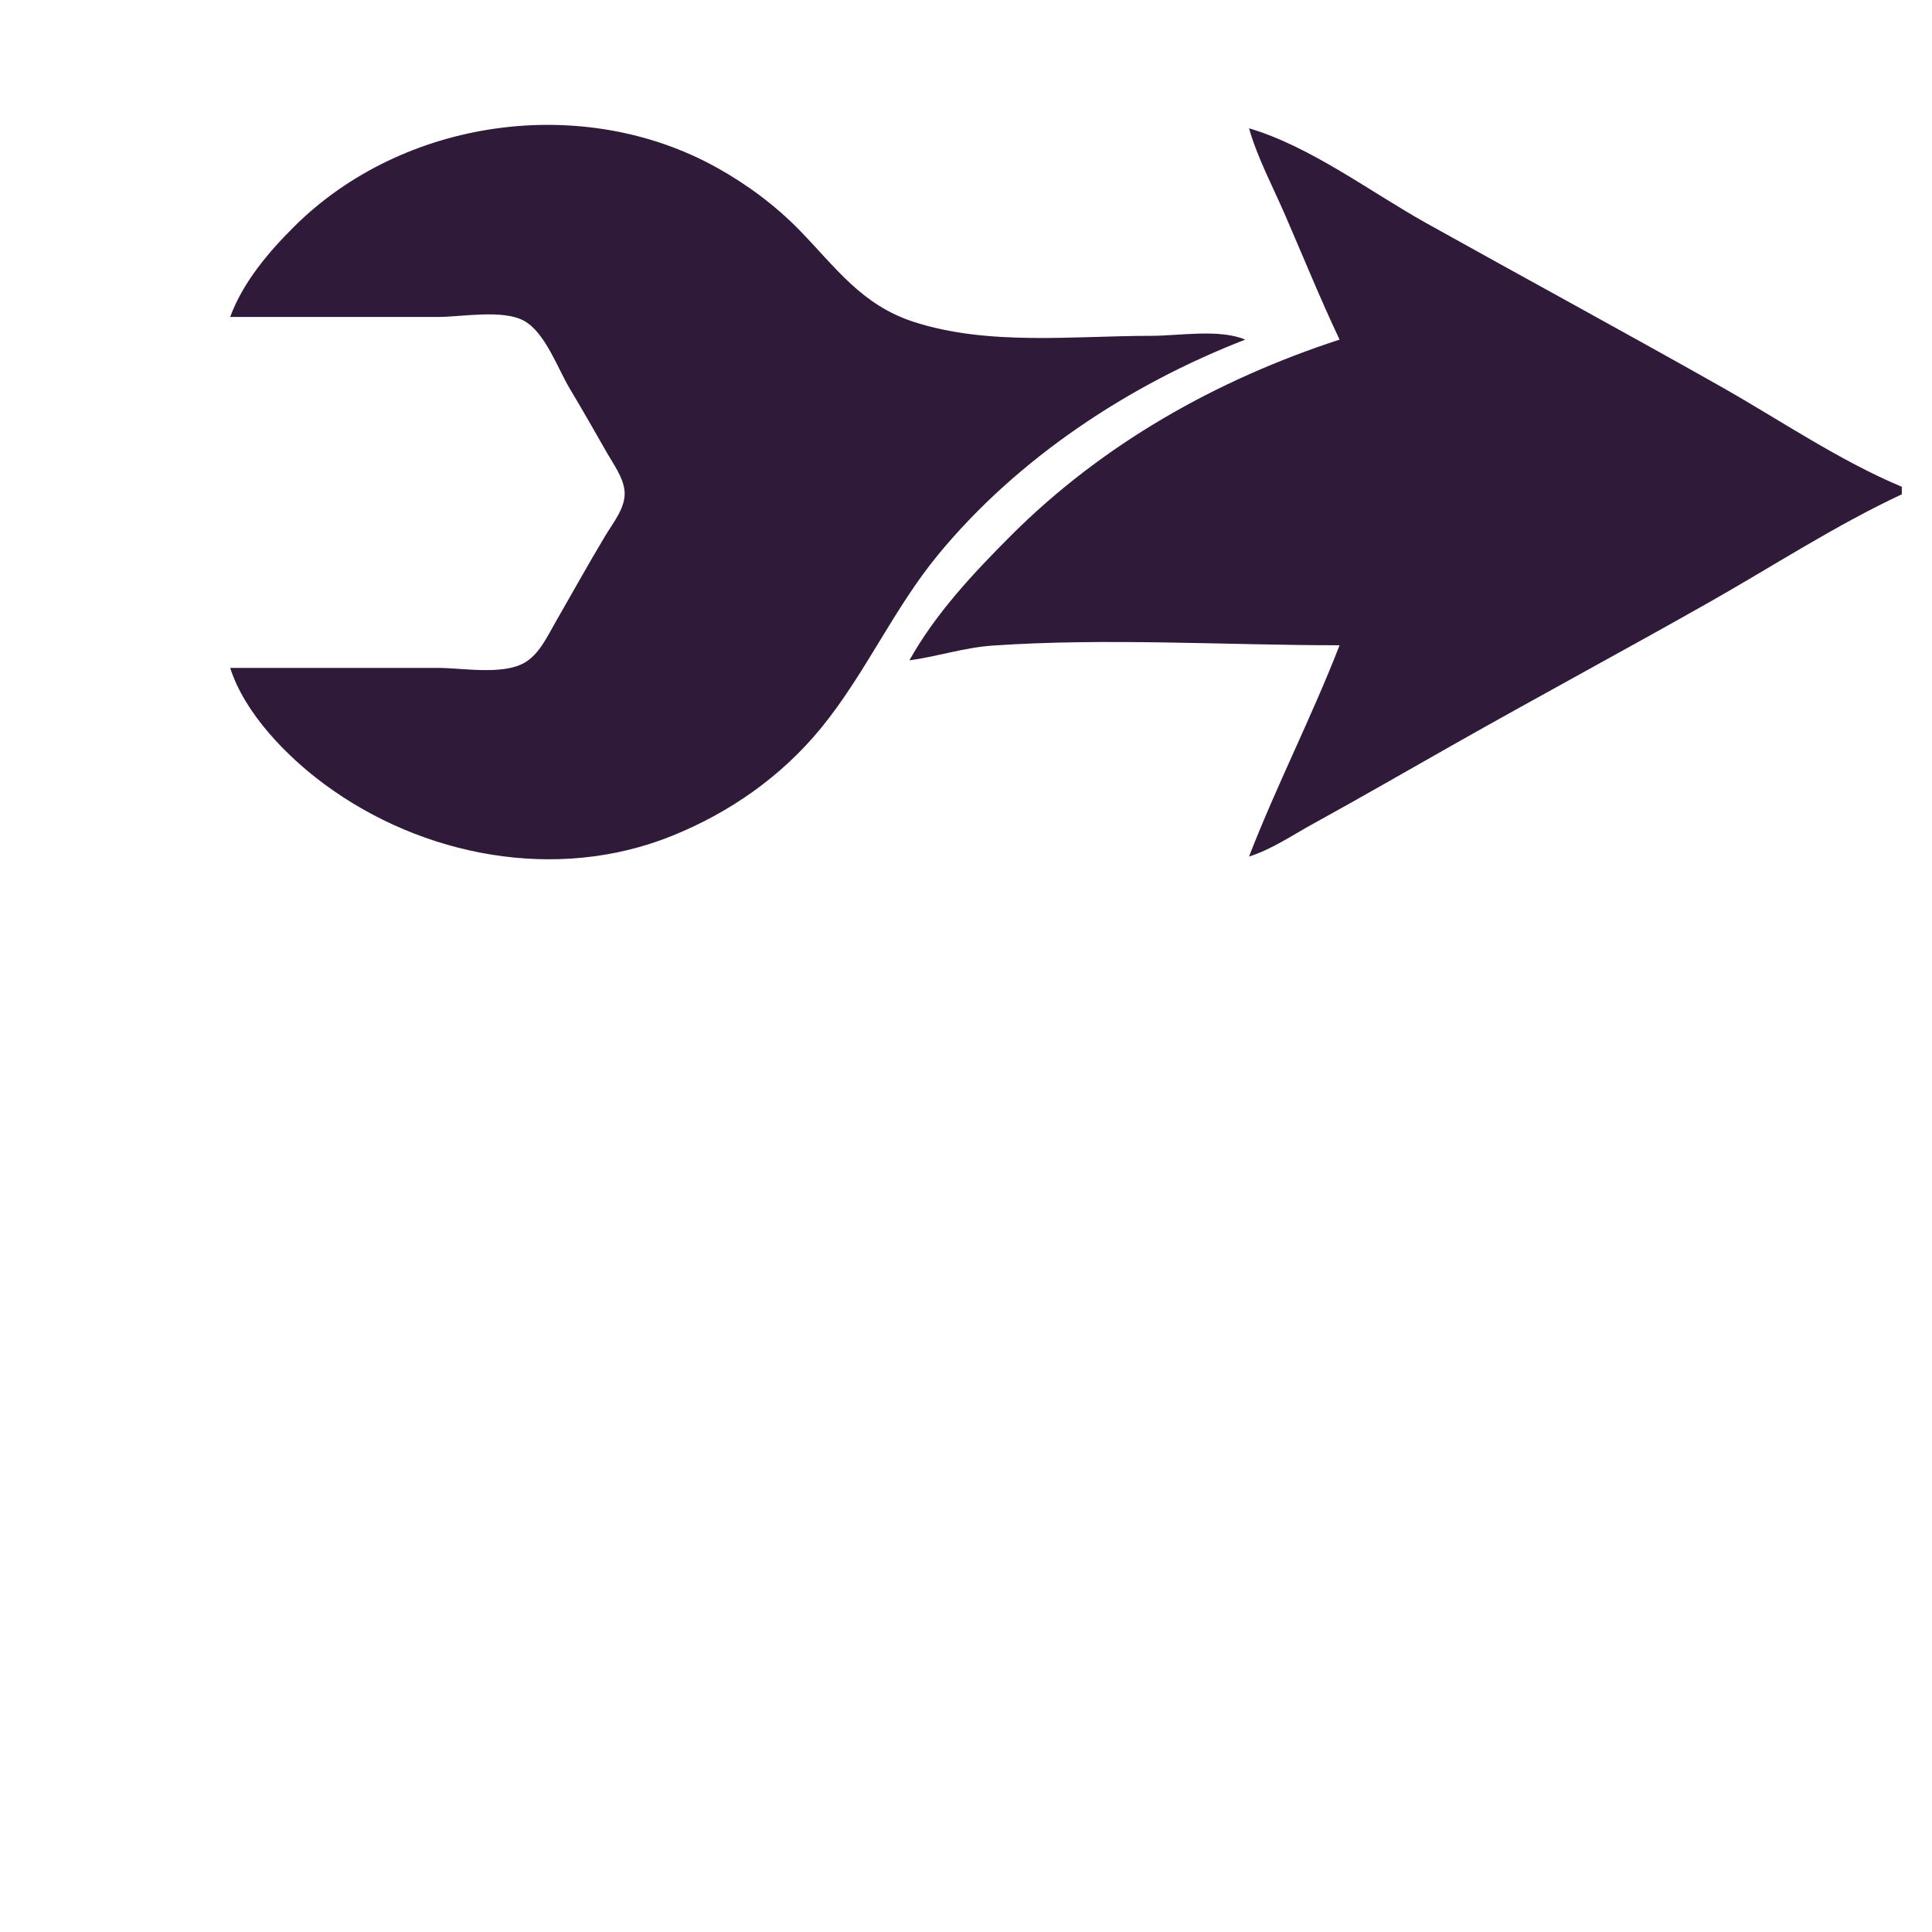
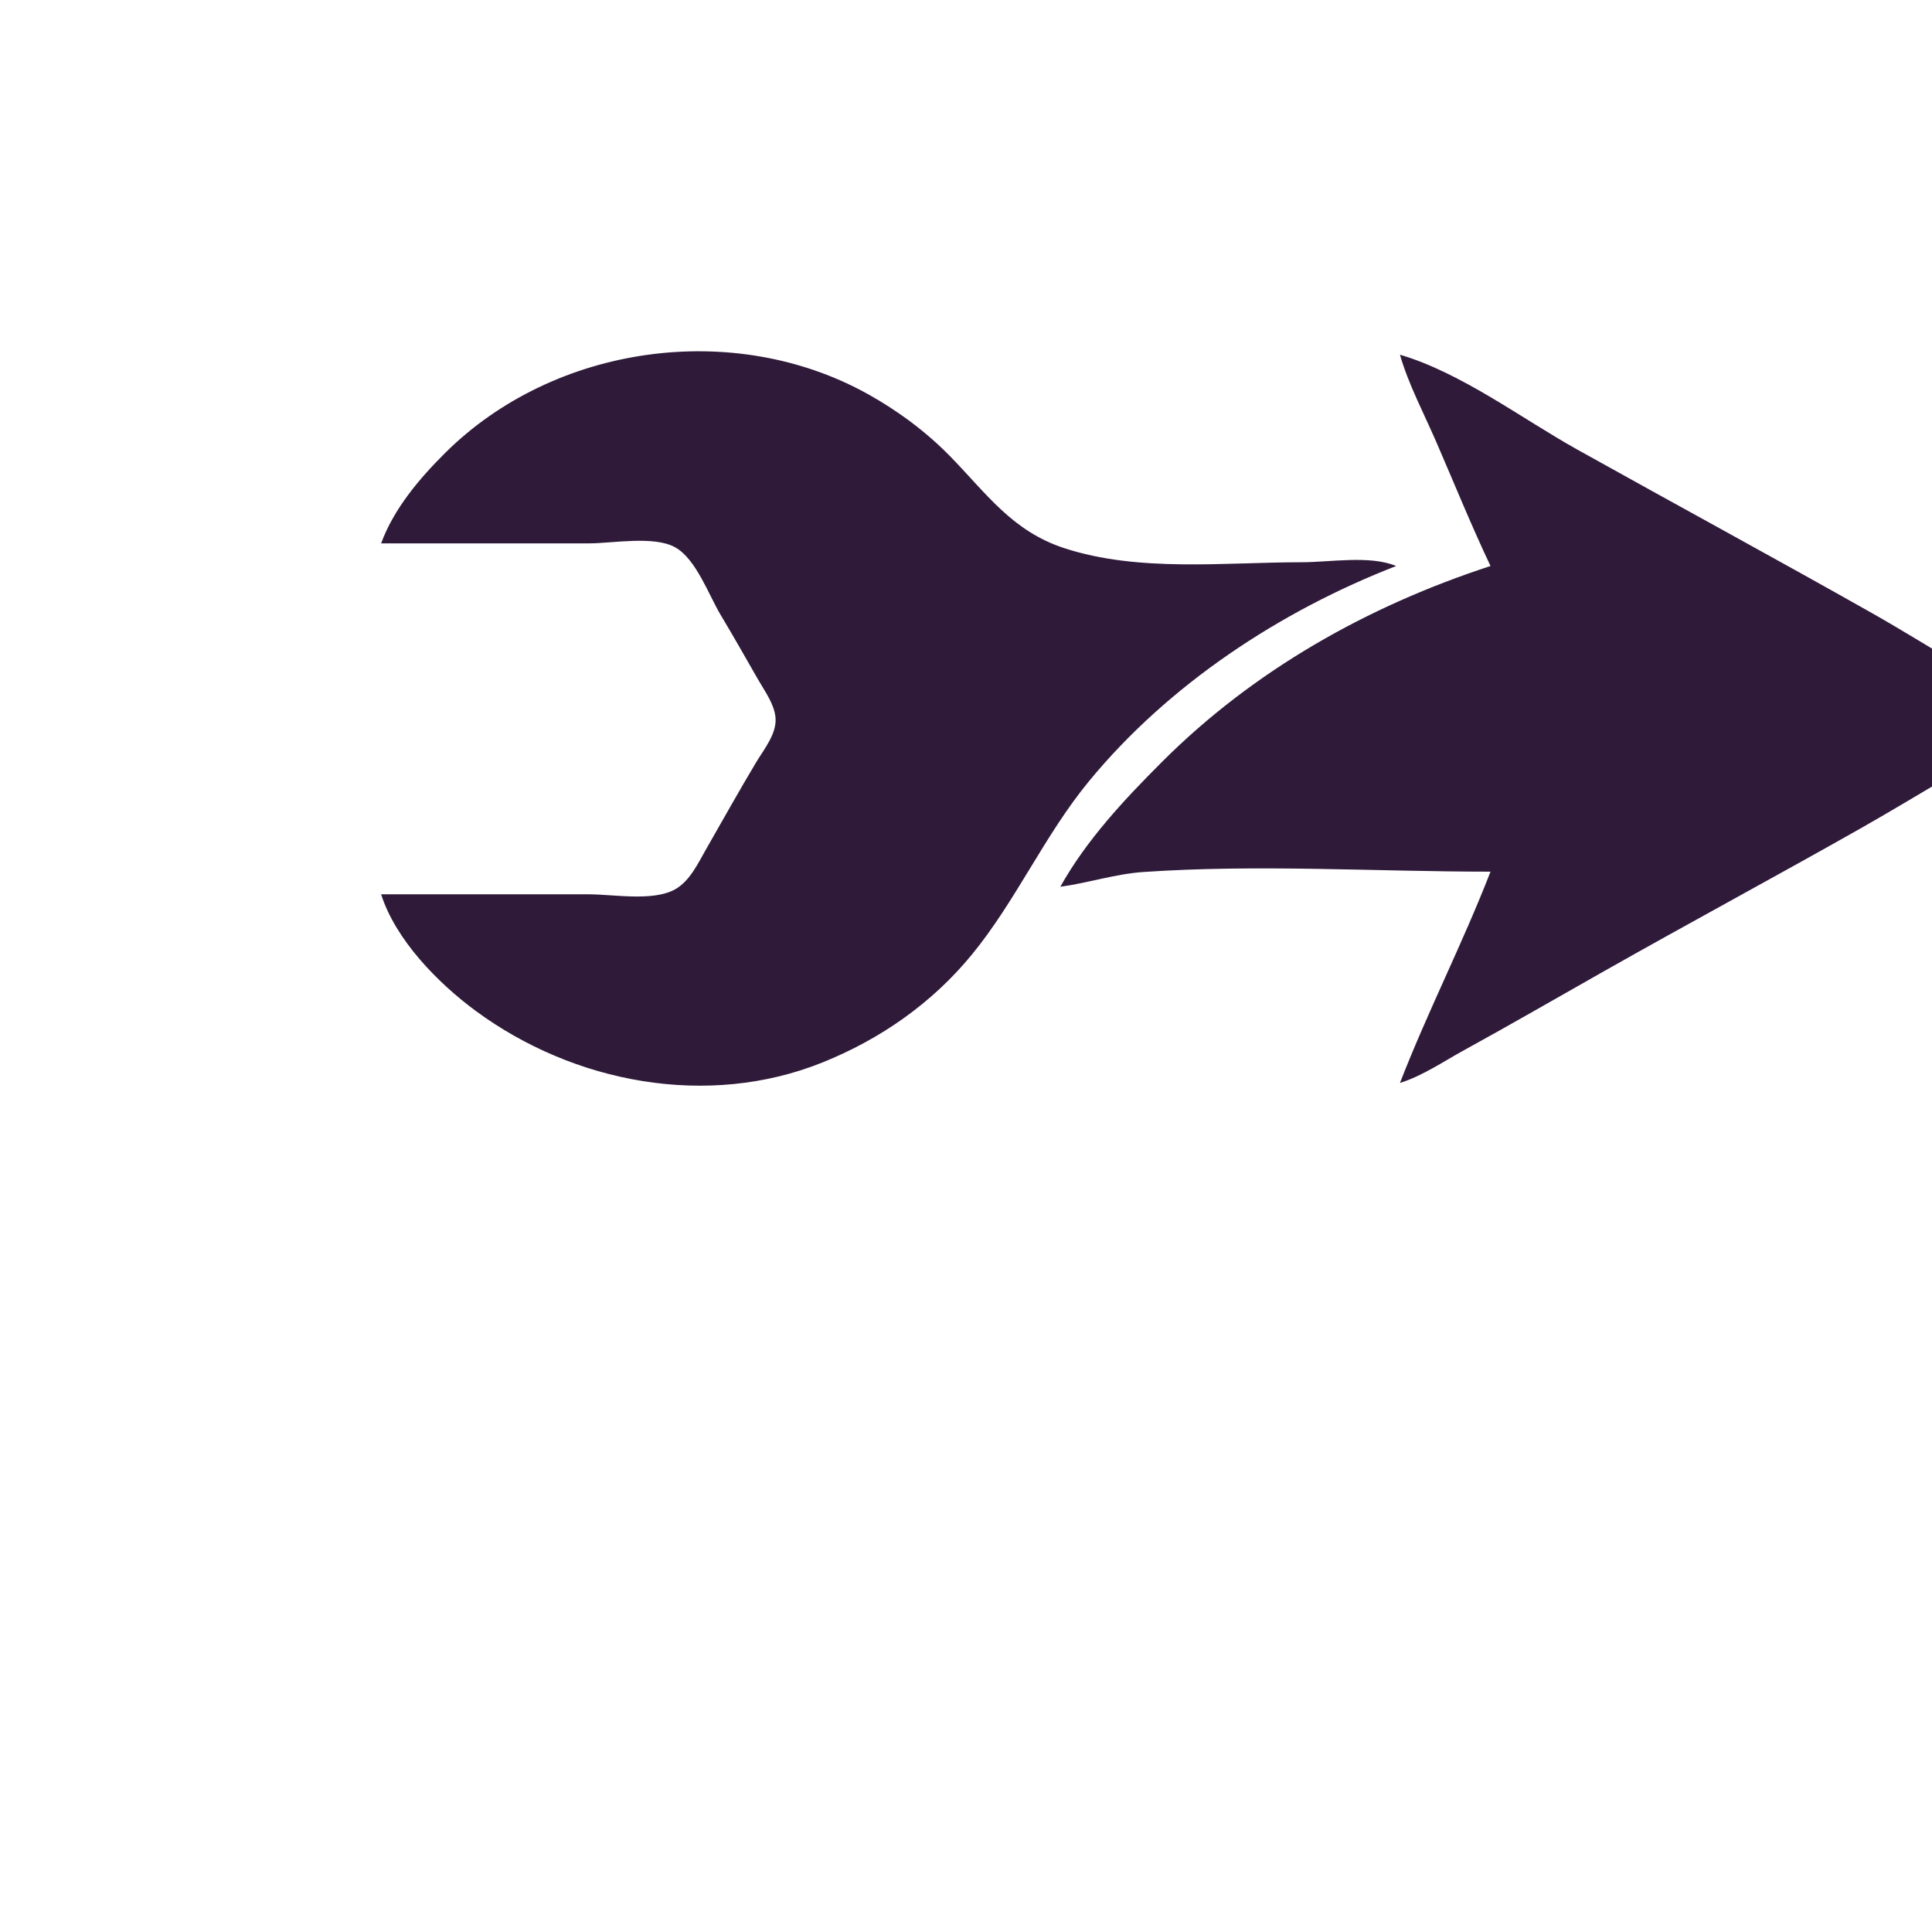
<svg xmlns="http://www.w3.org/2000/svg" viewBox="0 0 512 512" fill="#2F1A3A">
-   <path d="M61 84h55c6.315 0 17.255-2.088 22.896 1.028C144.484 88.114 147.823 97.704 151 103c3.37 5.618 6.604 11.31 9.85 17 1.74 3.051 4.254 6.412 4.652 10 .48 4.334-3.002 8.496-5.102 12-4.55 7.589-8.845 15.327-13.25 23-2.152 3.747-4.315 8.486-8.243 10.682C133.031 178.968 122.556 177 116 177H61c3.847 12.073 15.03 23.485 25 30.844 25.975 19.174 61.478 25.991 92 13.703 15.344-6.177 29.004-15.704 39.535-28.547 11.741-14.317 19.215-31.588 31.08-46 21.094-25.622 50.629-45.068 81.385-57-6.919-2.903-17.52-1-25-1-20.478 0-43.245 2.73-63-3.75-13.713-4.497-20.505-14.368-30.09-24.21-6.38-6.553-13.929-12.162-21.91-16.601-35.645-19.825-83.158-13.07-112 15.565C71.158 66.799 64.356 74.837 61 84m270-50c2.271 7.886 6.309 15.47 9.576 23 4.77 10.997 9.297 22.168 14.424 33-32.571 10.616-62.79 27.64-87.075 51.925-9.949 9.949-20.03 20.702-26.925 33.075 7.372-.993 14.539-3.397 22-3.91 30.36-2.091 61.561-.09 92-.09-7.344 18.93-16.655 37.069-24 56 6.036-1.91 11.466-5.655 17-8.694 12.418-6.82 24.673-13.902 37-20.882 22.57-12.78 45.427-25.067 68-37.848 16.835-9.533 33.473-20.393 51-28.576v-2c-16.666-6.976-32.28-17.693-48-26.576-25.884-14.624-52.037-28.8-78-43.284-14.782-8.247-30.744-20.358-47-25.14" />
+   <g transform="translate(40, 60) scale(1.0)">
+     <path d="M61 84h55c6.315 0 17.255-2.088 22.896 1.028C144.484 88.114 147.823 97.704 151 103c3.37 5.618 6.604 11.31 9.85 17 1.74 3.051 4.254 6.412 4.652 10 .48 4.334-3.002 8.496-5.102 12-4.55 7.589-8.845 15.327-13.25 23-2.152 3.747-4.315 8.486-8.243 10.682C133.031 178.968 122.556 177 116 177H61c3.847 12.073 15.03 23.485 25 30.844 25.975 19.174 61.478 25.991 92 13.703 15.344-6.177 29.004-15.704 39.535-28.547 11.741-14.317 19.215-31.588 31.08-46 21.094-25.622 50.629-45.068 81.385-57-6.919-2.903-17.52-1-25-1-20.478 0-43.245 2.73-63-3.75-13.713-4.497-20.505-14.368-30.09-24.21-6.38-6.553-13.929-12.162-21.91-16.601-35.645-19.825-83.158-13.07-112 15.565C71.158 66.799 64.356 74.837 61 84m270-50c2.271 7.886 6.309 15.47 9.576 23 4.77 10.997 9.297 22.168 14.424 33-32.571 10.616-62.79 27.64-87.075 51.925-9.949 9.949-20.03 20.702-26.925 33.075 7.372-.993 14.539-3.397 22-3.91 30.36-2.091 61.561-.09 92-.09-7.344 18.93-16.655 37.069-24 56 6.036-1.91 11.466-5.655 17-8.694 12.418-6.82 24.673-13.902 37-20.882 22.57-12.78 45.427-25.067 68-37.848 16.835-9.533 33.473-20.393 51-28.576v-2c-16.666-6.976-32.28-17.693-48-26.576-25.884-14.624-52.037-28.8-78-43.284-14.782-8.247-30.744-20.358-47-25.14" />
+   </g>
</svg>
